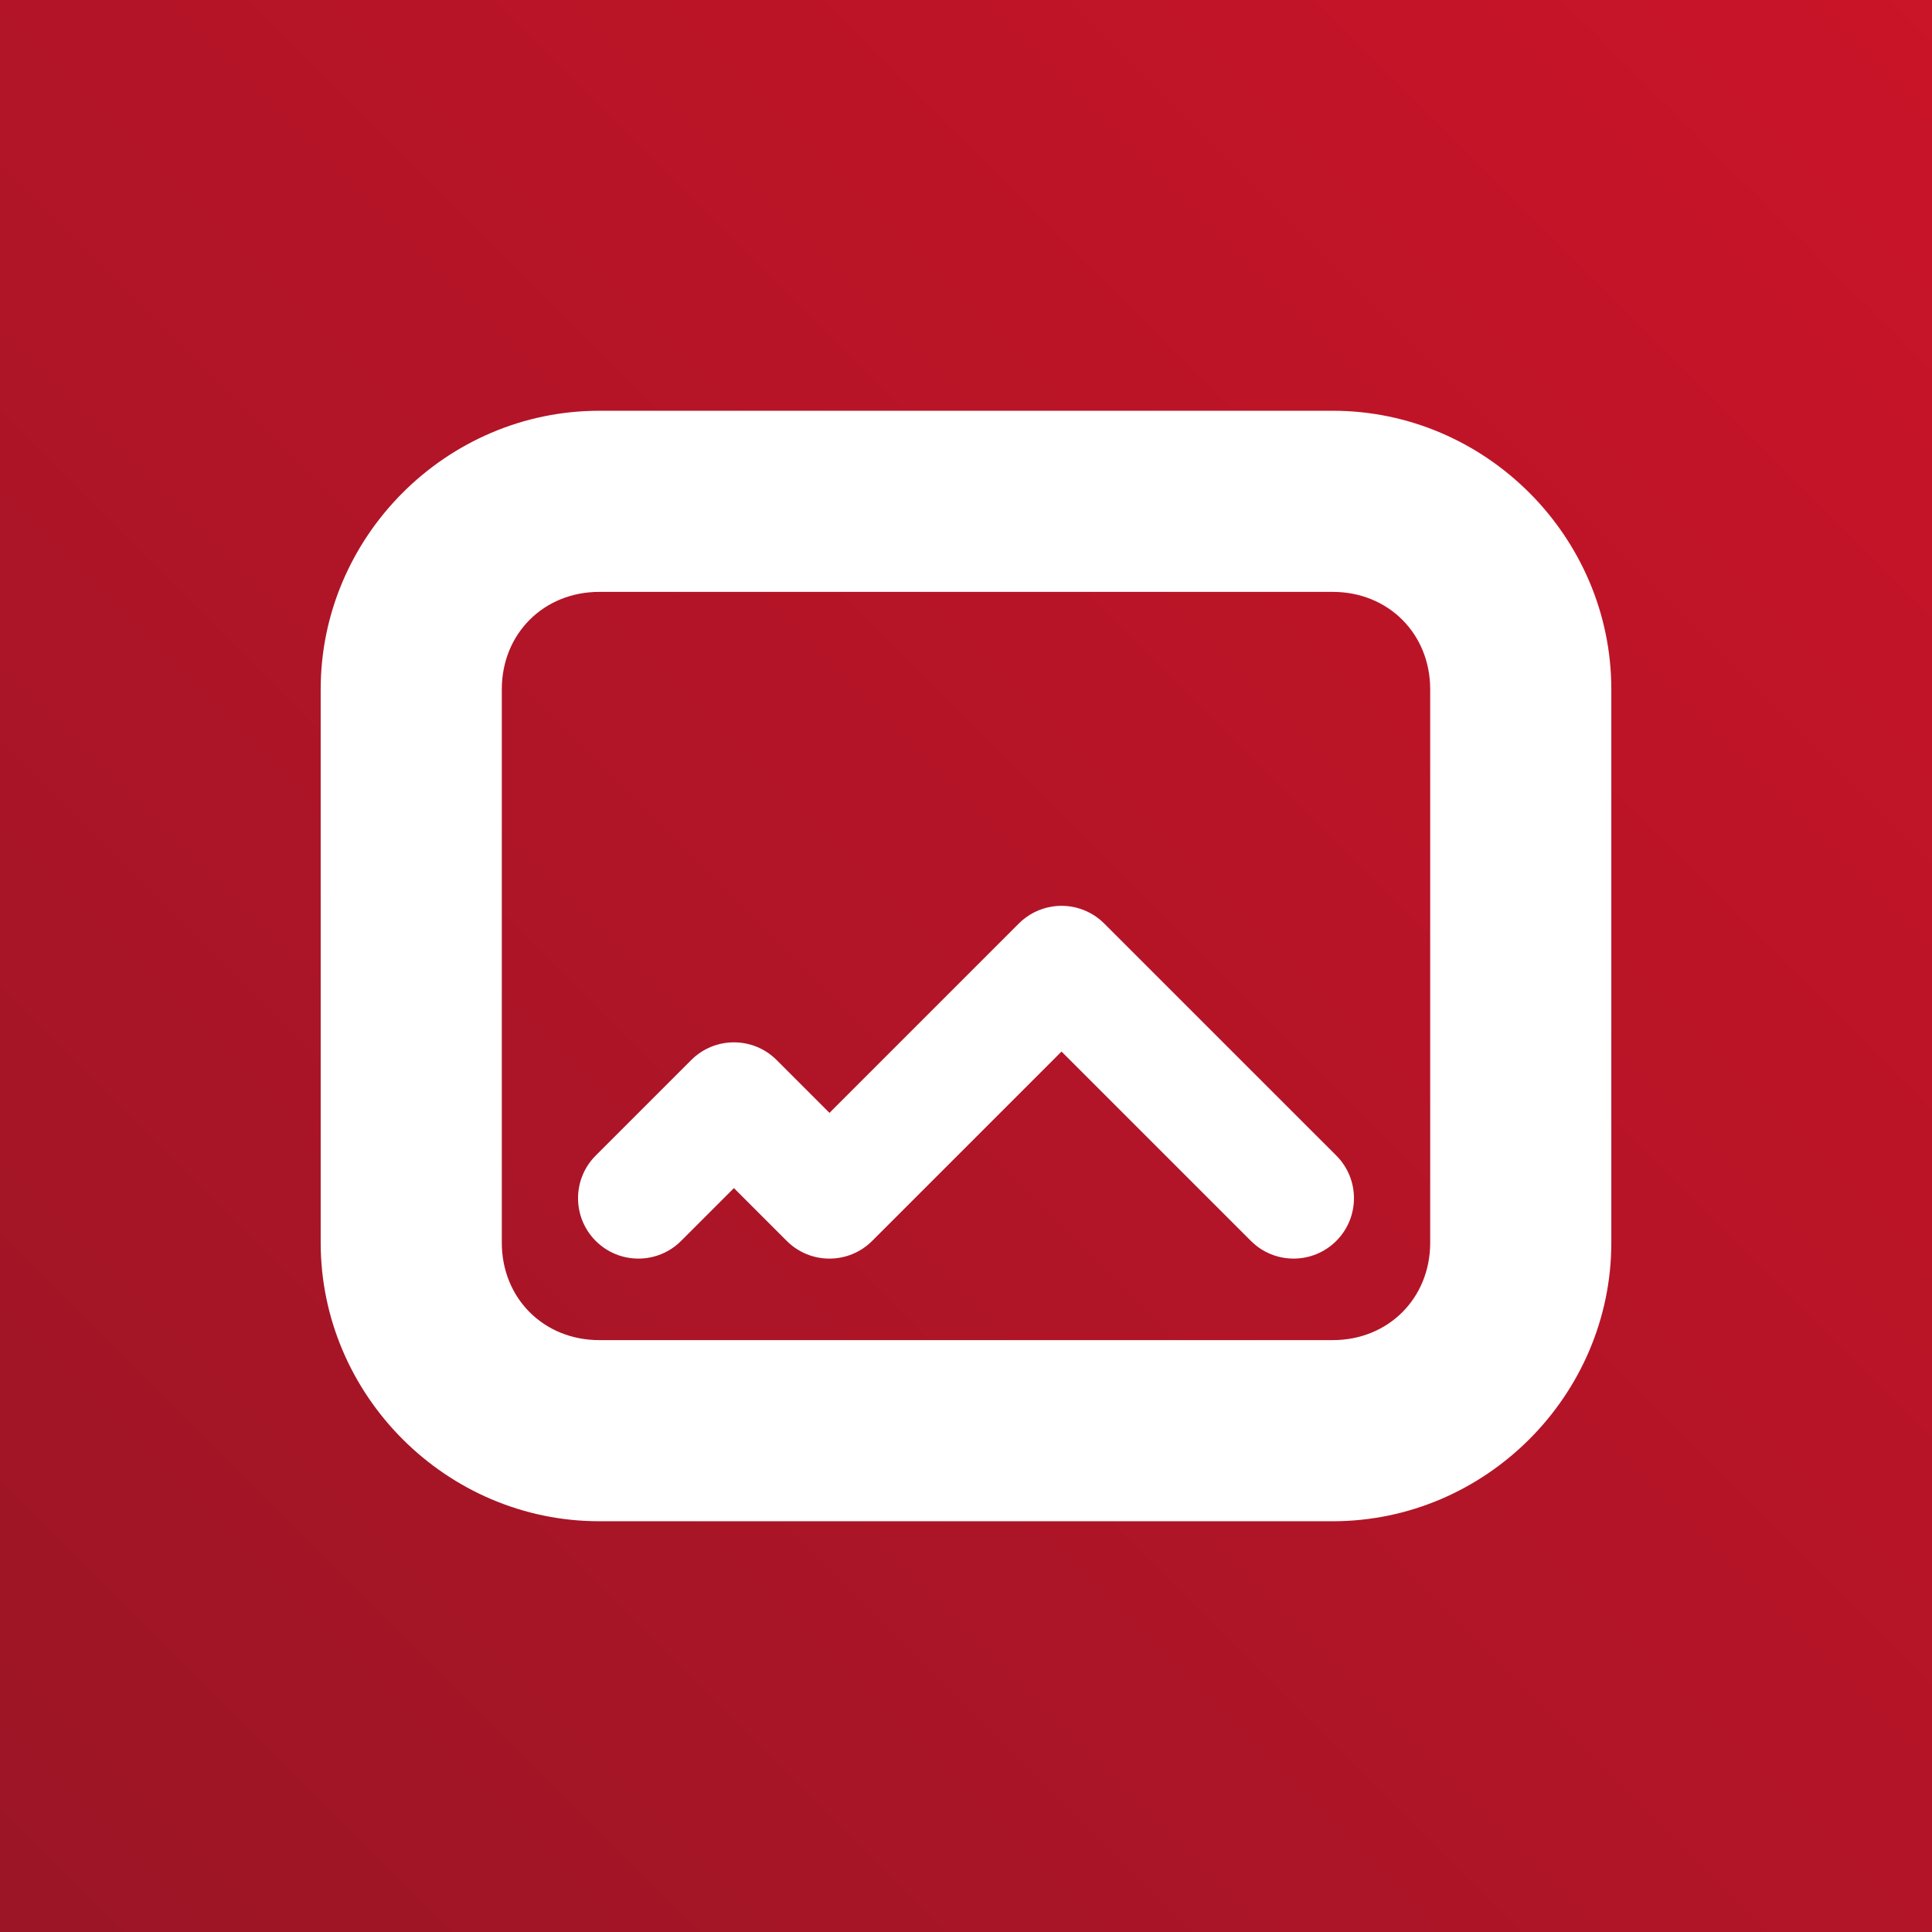
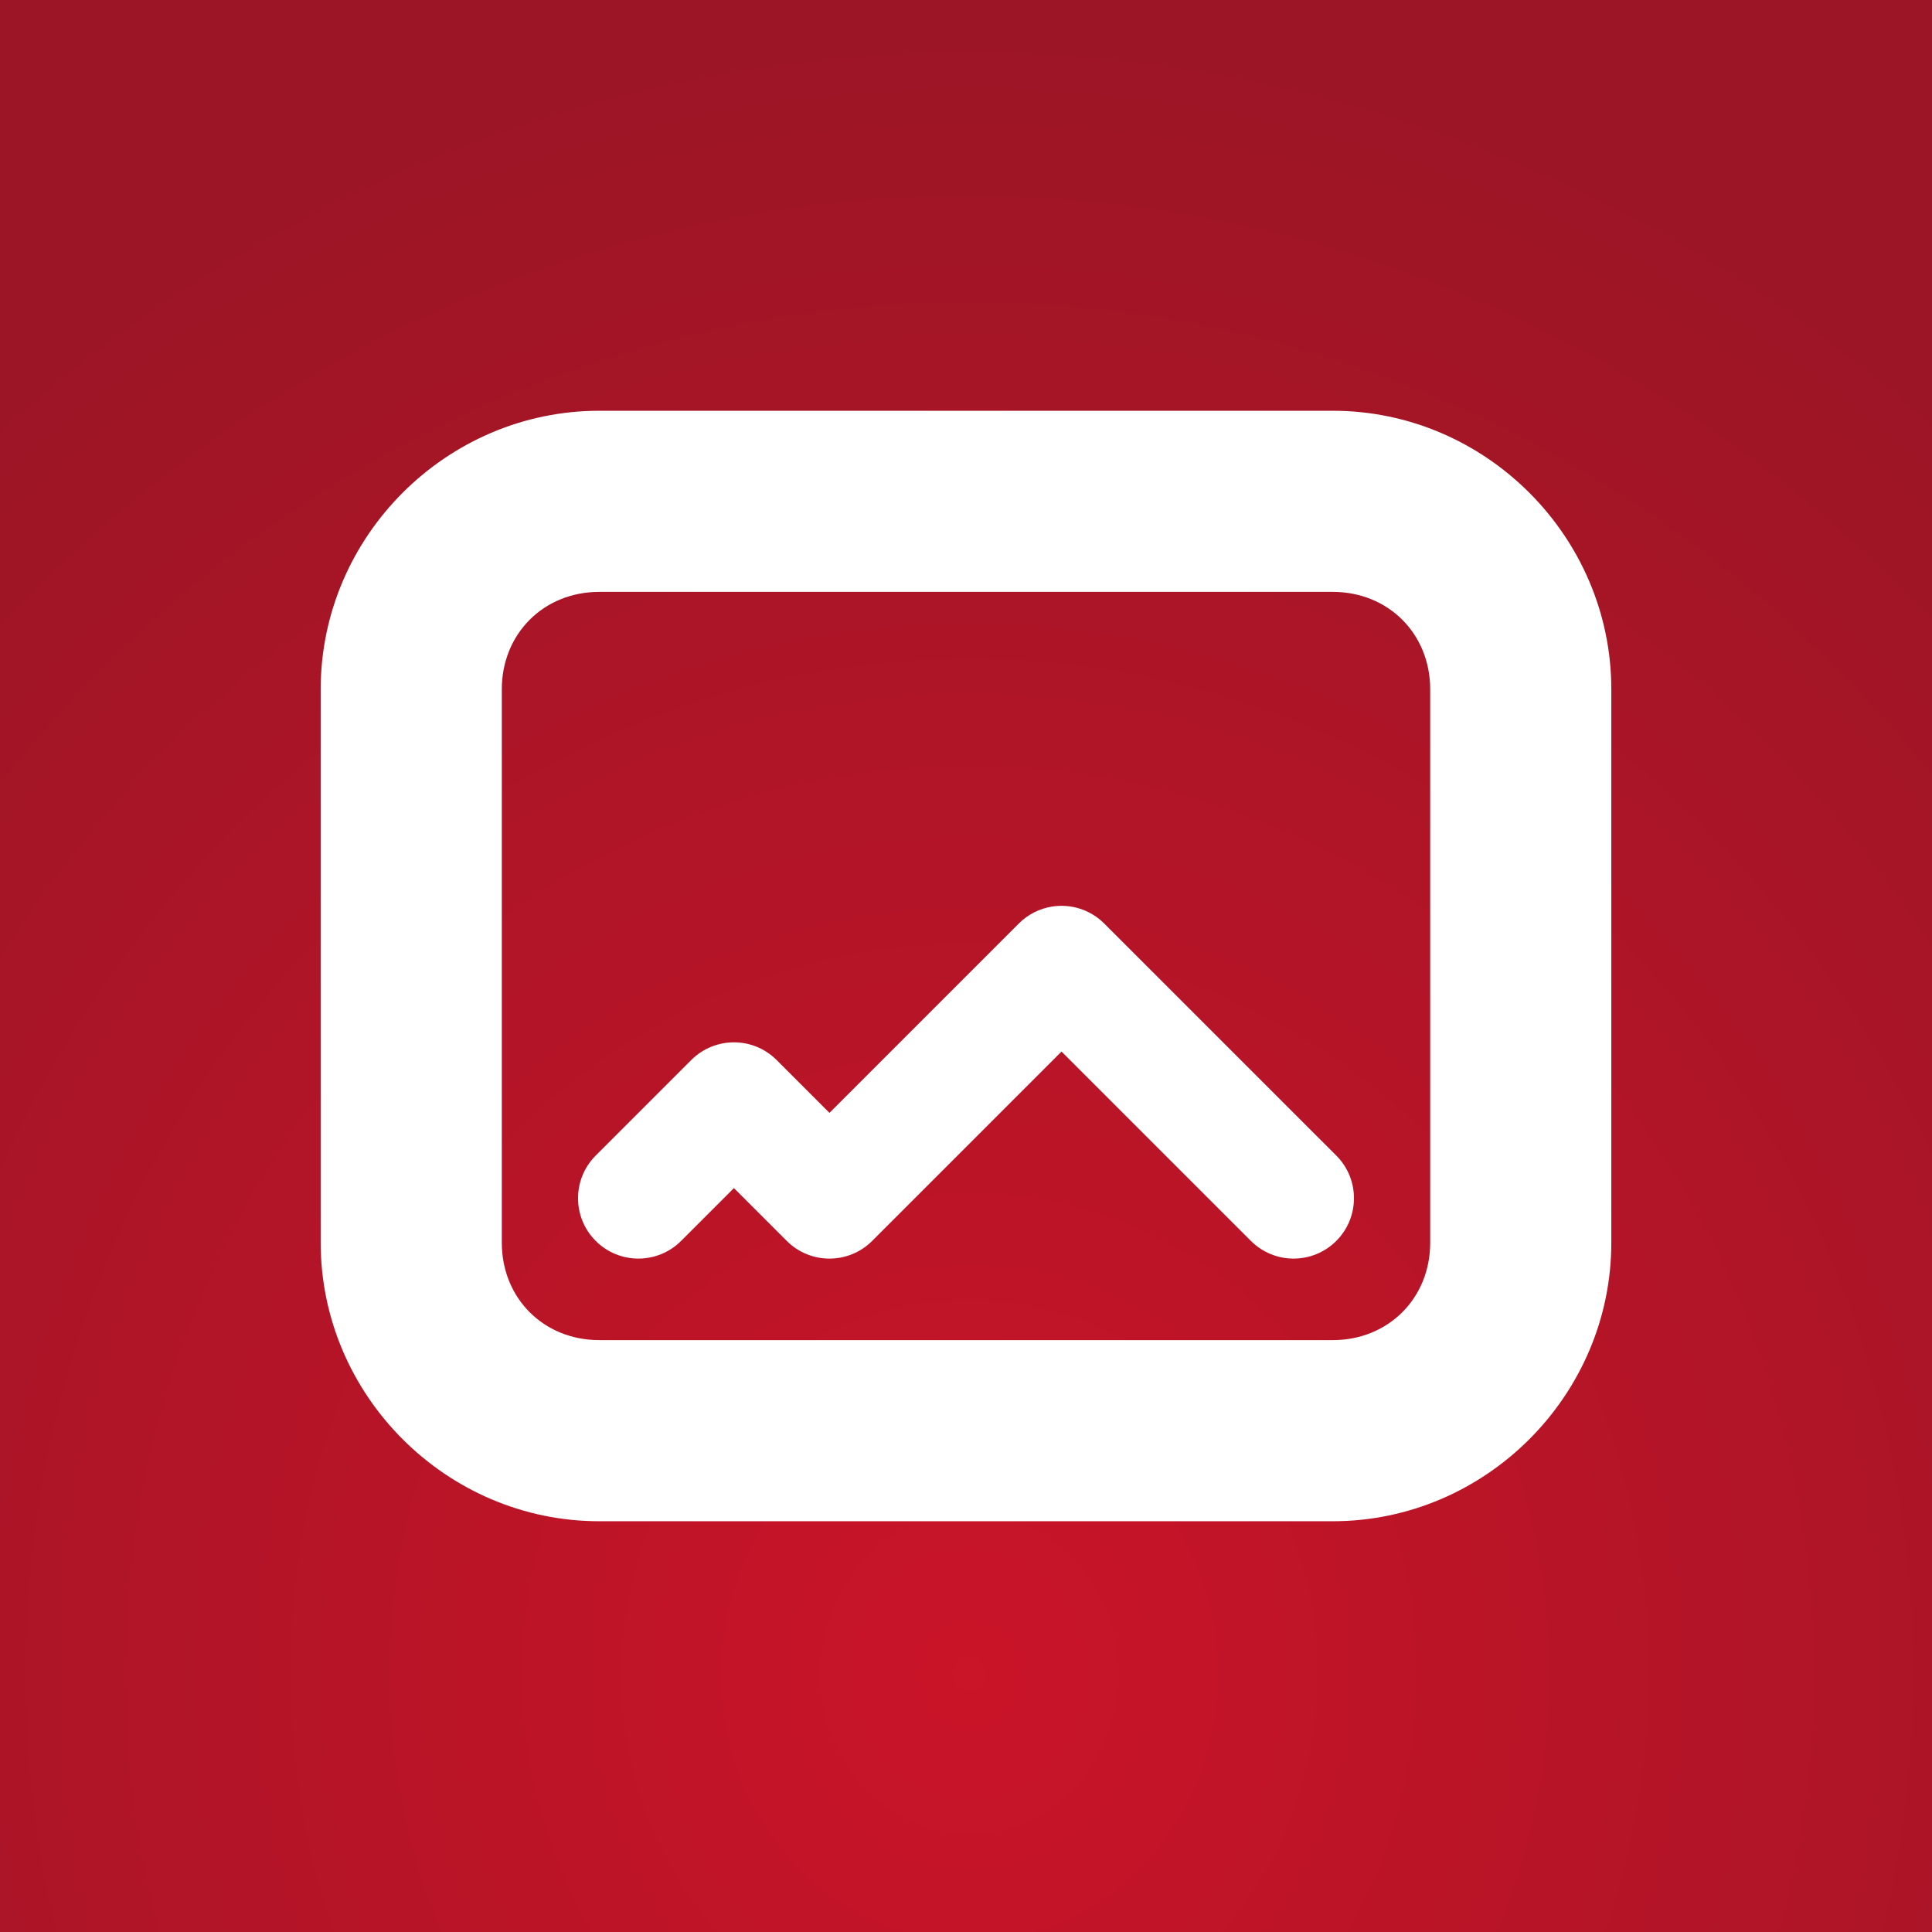
<svg xmlns="http://www.w3.org/2000/svg" xmlns:xlink="http://www.w3.org/1999/xlink" viewBox="0 0 64 64" version="1.1" id="svg334" xml:space="preserve">
  <defs id="defs338">
-     <linearGradient id="linearGradient1200">
-       <stop style="stop-color:#9b1526;stop-opacity:1;" offset="0" id="stop1196" />
-       <stop style="stop-color:#ca1428;stop-opacity:1;" offset="1" id="stop1198" />
+     <radialGradient xlink:href="#linearGradient1200-3" id="radialGradient1" cx="21.456" cy="78.369" fx="21.456" fy="78.369" r="32" gradientUnits="userSpaceOnUse" gradientTransform="matrix(0,-1.732455,1.610892,1.1567074e-6,-94.1331,92.61029)" />
+     <linearGradient id="linearGradient1200-3">
+       <stop style="stop-color:#ca1428;stop-opacity:1;" offset="0" id="stop1198-6" />
+       <stop style="stop-color:#9b1526;stop-opacity:1;" offset="1" id="stop1196-7" />
    </linearGradient>
-     <linearGradient xlink:href="#linearGradient1200" id="linearGradient1202" x1="0" y1="64" x2="64" y2="0" gradientUnits="userSpaceOnUse" />
  </defs>
-   <path fill="#FF8700" d="M0 0h64v64H0z" id="path330" style="fill:url(#linearGradient1202);fill-opacity:1" />
+   <path fill="#FF8700" d="M 0,0 H 64 V 64 H 0 Z" id="path330-5" style="fill:url(#radialGradient1);fill-opacity:1" />
  <path id="rect355" style="color:#000000;fill:#ffffff;stroke-linecap:round;stroke-linejoin:round;-inkscape-stroke:none;paint-order:fill markers stroke" d="M 13.607 -19.85 C 13.607 -14.79 17.774 -10.623 22.834 -10.623 L 41.166 -10.623 C 46.226 -10.623 50.393 -14.79 50.393 -19.85 L 50.393 -44.15 C 50.393 -49.21 46.226 -53.377 41.166 -53.377 L 22.834 -53.377 C 17.774 -53.377 13.607 -49.21 13.607 -44.15 L 13.607 -19.85 z M 19.607 -19.85 L 19.607 -44.15 C 19.607 -45.99 20.995 -47.377 22.834 -47.377 L 41.166 -47.377 C 43.005 -47.377 44.393 -45.99 44.393 -44.15 L 44.393 -19.85 C 44.393 -18.01 43.005 -16.623 41.166 -16.623 L 22.834 -16.623 C 20.995 -16.623 19.607 -18.01 19.607 -19.85 z M 30.031 -34.852 A 2 2 0 0 0 30.592 -33.75 L 36.865 -27.477 L 35.115 -25.727 A 2 2 0 0 0 35.115 -22.898 L 38.279 -19.734 A 2 2 0 0 0 41.107 -19.734 A 2 2 0 0 0 41.107 -22.562 L 39.357 -24.312 L 41.107 -26.062 A 2 2 0 0 0 41.107 -28.891 L 34.834 -35.164 L 41.107 -41.438 A 2 2 0 0 0 41.107 -44.266 A 2 2 0 0 0 38.279 -44.266 L 30.592 -36.578 A 2 2 0 0 0 30.031 -34.852 z " transform="rotate(90)" />
</svg>
